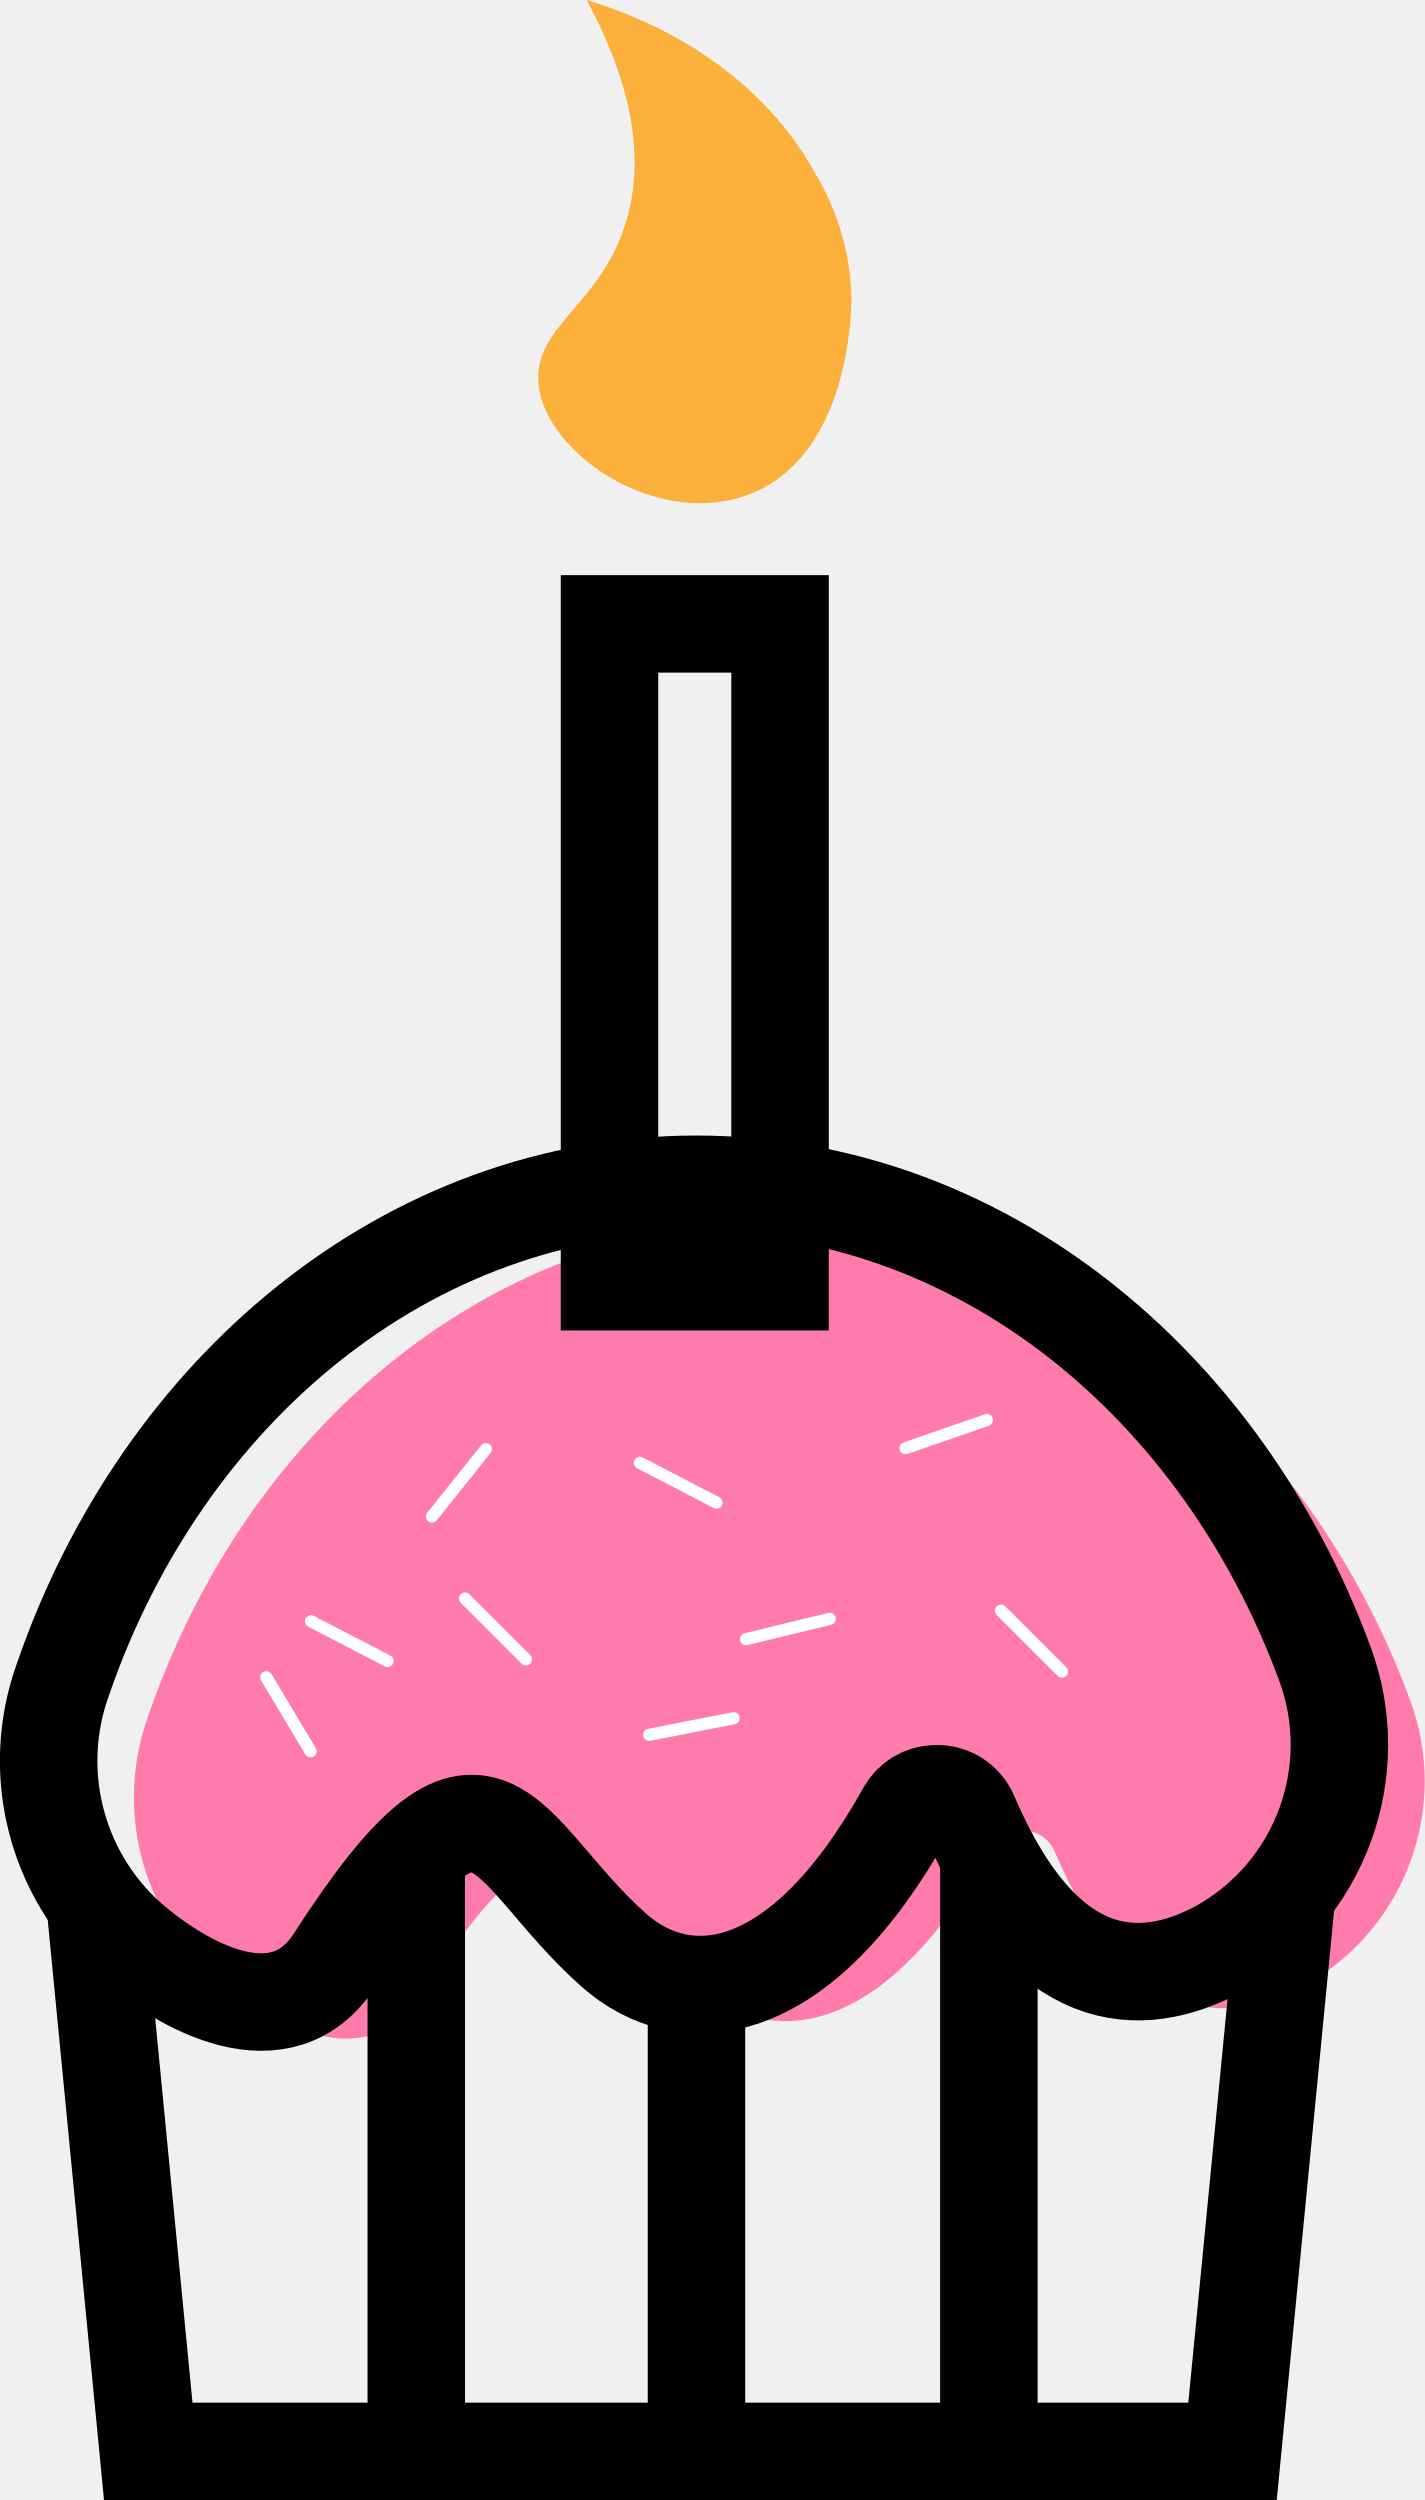
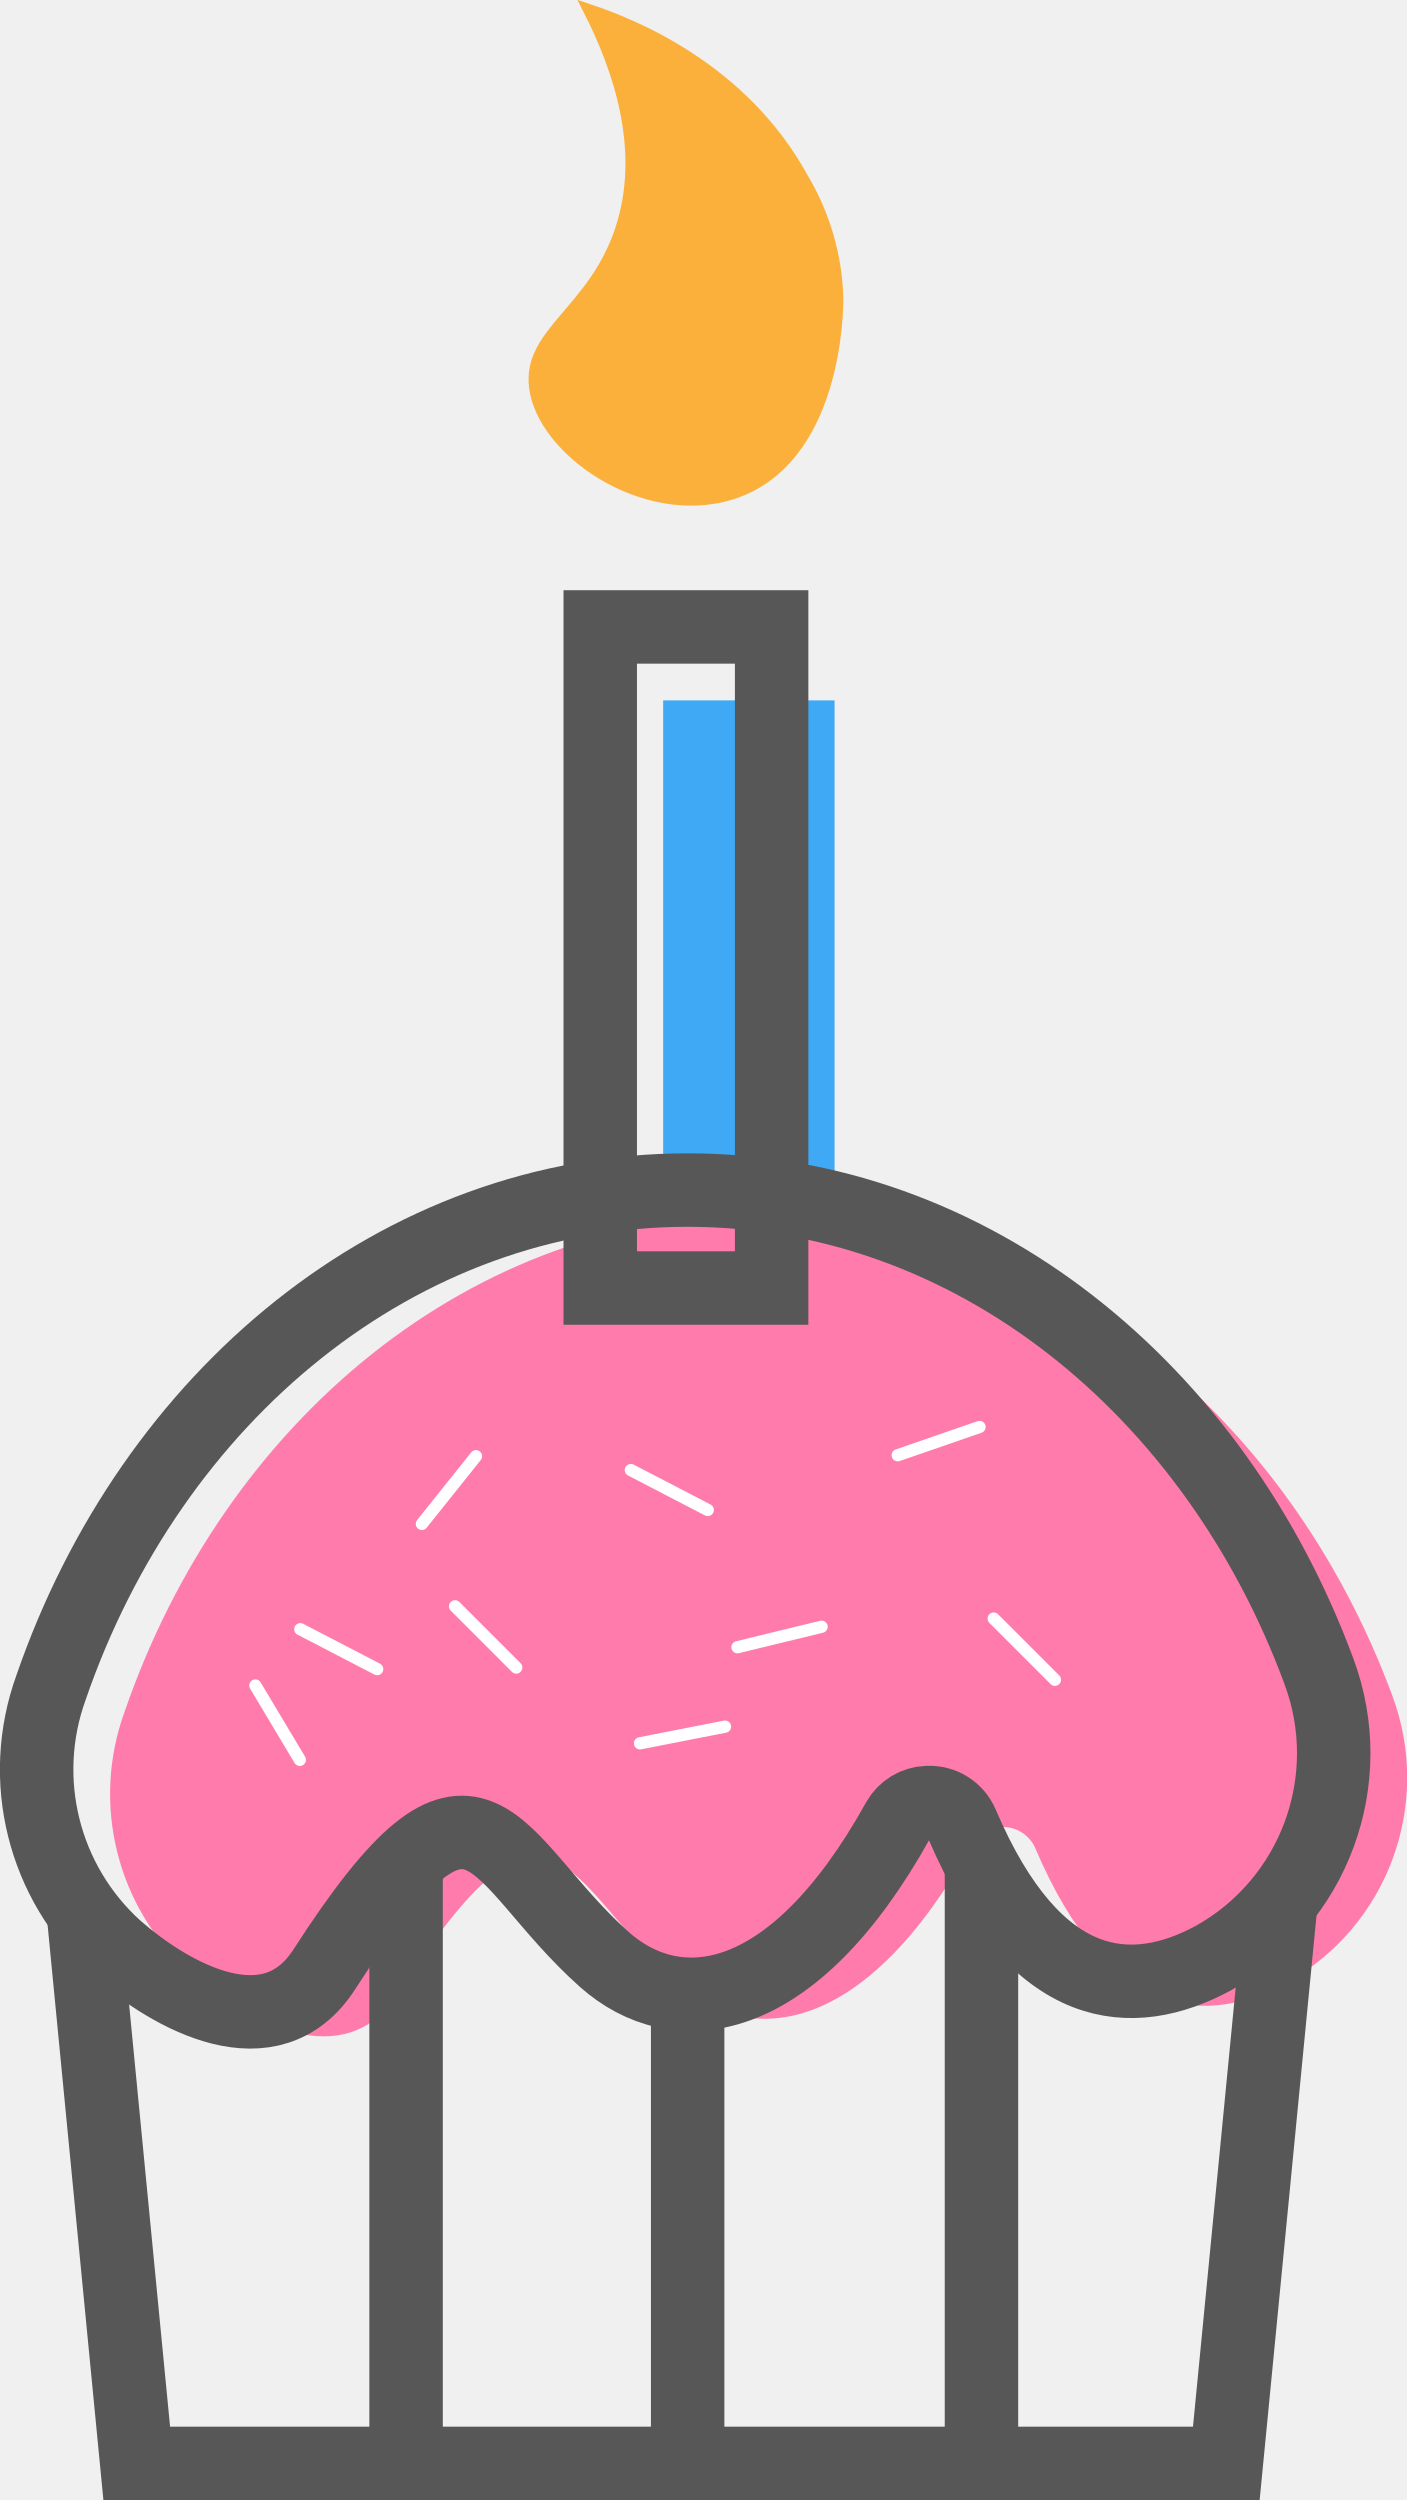
- <svg xmlns="http://www.w3.org/2000/svg" id="trace" viewBox="0 0 116.92 205.21">
-   <path d="M522.21,212.45c-8.74,15.76-18.21,16.55-24,11.41-9.35-8.32-10.22-18.86-22.9.81-4.34,6.73-12.43,2.25-17-1.75A19.66,19.66,0,0,1,453,201.63C461.2,177.82,481.39,161,505,161c23.15,0,43,16.18,51.55,39.27a19.16,19.16,0,0,1-8.67,23.5c-6.49,3.48-14.4,3.25-20.48-11a2.87,2.87,0,0,0-2.77-1.74h-.08A2.83,2.83,0,0,0,522.21,212.45Z" transform="translate(-440.83 -60.79)" style="fill:#ff7bac" />
-   <path d="M443.5,209.5" transform="translate(-440.83 -60.79)" style="fill:none;stroke:#000;stroke-miterlimit:10;stroke-width:8px" />
-   <path d="M515.21,209.45c-8.74,15.76-18.21,16.55-24,11.41-9.35-8.32-10.22-18.86-22.9.81-4.34,6.73-12.43,2.25-17-1.75A19.66,19.66,0,0,1,446,198.63C454.2,174.82,474.39,158,498,158c23.15,0,43,16.18,51.55,39.27a19.16,19.16,0,0,1-8.67,23.5c-6.49,3.48-14.4,3.25-20.48-11a2.87,2.87,0,0,0-2.77-1.74h-.08A2.83,2.83,0,0,0,515.21,209.45Z" transform="translate(-440.83 -60.79)" style="fill:none;stroke:#000;stroke-miterlimit:10;stroke-width:8px" />
-   <polyline points="7.8 156.19 12.17 201.22 101.17 201.22 105.63 155.38" style="fill:none;stroke:#000;stroke-miterlimit:10;stroke-width:8px" />
-   <line x1="81.17" y1="201.21" x2="81.17" y2="152.21" style="fill:none;stroke:#000;stroke-miterlimit:10;stroke-width:8px" />
-   <line x1="34.17" y1="203.21" x2="34.17" y2="152.21" style="fill:none;stroke:#000;stroke-miterlimit:10;stroke-width:8px" />
-   <line x1="57.17" y1="203.21" x2="57.17" y2="163.21" style="fill:none;stroke:#000;stroke-miterlimit:10;stroke-width:8px" />
-   <rect x="50.03" y="51.21" width="14" height="54" style="fill:none;stroke:#000;stroke-miterlimit:10;stroke-width:8px" />
-   <path d="M510.22,85.21c0,.86-.07,13.29-8.75,15.92-7.08,2.15-15.32-3.58-15.93-8.75-.52-4.42,4.78-6.15,7-12.74s-.19-13.35-2.55-18c3.44,1.15,12.43,4.7,17.36,13.69A20.19,20.19,0,0,1,510.22,85.21Z" transform="translate(-440.83 -60.79)" style="fill:#fbb03b;stroke:#fbb03b;stroke-miterlimit:10" />
-   <line x1="74.33" y1="118.87" x2="81.01" y2="116.56" style="fill:none;stroke:#fff;stroke-linecap:round;stroke-miterlimit:10" />
-   <line x1="38.17" y1="131.21" x2="43.17" y2="136.21" style="fill:none;stroke:#fff;stroke-linecap:round;stroke-miterlimit:10" />
-   <line x1="61.24" y1="134.55" x2="68.11" y2="132.88" style="fill:none;stroke:#fff;stroke-linecap:round;stroke-miterlimit:10" />
-   <line x1="82.17" y1="132.21" x2="87.17" y2="137.21" style="fill:none;stroke:#fff;stroke-linecap:round;stroke-miterlimit:10" />
-   <line x1="52.53" y1="120.08" x2="58.81" y2="123.34" style="fill:none;stroke:#fff;stroke-linecap:round;stroke-miterlimit:10" />
-   <line x1="39.88" y1="118.95" x2="35.46" y2="124.48" style="fill:none;stroke:#fff;stroke-linecap:round;stroke-miterlimit:10" />
-   <line x1="25.53" y1="133.08" x2="31.81" y2="136.34" style="fill:none;stroke:#fff;stroke-linecap:round;stroke-miterlimit:10" />
-   <line x1="21.86" y1="137.68" x2="25.49" y2="143.75" style="fill:none;stroke:#fff;stroke-linecap:round;stroke-miterlimit:10" />
-   <line x1="53.28" y1="142.4" x2="60.22" y2="141.04" style="fill:none;stroke:#fff;stroke-linecap:round;stroke-miterlimit:10" />
+ <svg xmlns="http://www.w3.org/2000/svg" id="trace" viewBox="0 0 114.92 204.21">
+   <rect x="54.17" y="57.21" width="14" height="54" style="fill:#3fa9f5" />
+   <path d="M521.21,211.45c-8.74,15.76-18.21,16.55-24,11.41-9.35-8.32-10.22-18.86-22.9.81-4.34,6.73-12.43,2.25-17-1.75A19.66,19.66,0,0,1,452,200.63C460.2,176.82,480.39,160,504,160c23.15,0,43,16.18,51.55,39.27a19.16,19.16,0,0,1-8.67,23.5c-6.49,3.48-14.4,3.25-20.48-11a2.87,2.87,0,0,0-2.77-1.74h-.08A2.83,2.83,0,0,0,521.21,211.45Z" transform="translate(-441.83 -60.79)" style="fill:#ff7bac" />
+   <path d="M443.5,209.5" transform="translate(-441.83 -60.79)" style="fill:none;stroke:#000;stroke-miterlimit:10;stroke-width:8px" />
+   <path d="M515.21,209.45c-8.74,15.76-18.21,16.55-24,11.41-9.35-8.32-10.22-18.86-22.9.81-4.34,6.73-12.43,2.25-17-1.75A19.66,19.66,0,0,1,446,198.63C454.2,174.82,474.39,158,498,158c23.15,0,43,16.18,51.55,39.27a19.16,19.16,0,0,1-8.67,23.5c-6.49,3.48-14.4,3.25-20.48-11a2.87,2.87,0,0,0-2.77-1.74h-.08A2.83,2.83,0,0,0,515.21,209.45Z" transform="translate(-441.83 -60.79)" style="fill:none;stroke:#575757;stroke-miterlimit:10;stroke-width:6px" />
+   <polyline points="6.8 156.19 11.17 201.22 100.17 201.22 104.63 155.38" style="fill:none;stroke:#575757;stroke-miterlimit:10;stroke-width:6px" />
+   <line x1="80.17" y1="201.21" x2="80.17" y2="152.21" style="fill:none;stroke:#575757;stroke-miterlimit:10;stroke-width:6px" />
+   <line x1="33.17" y1="203.21" x2="33.17" y2="152.21" style="fill:none;stroke:#575757;stroke-miterlimit:10;stroke-width:6px" />
+   <line x1="56.17" y1="203.21" x2="56.17" y2="163.21" style="fill:none;stroke:#575757;stroke-miterlimit:10;stroke-width:6px" />
+   <rect x="49.03" y="51.21" width="14" height="54" style="fill:none;stroke:#575757;stroke-miterlimit:10;stroke-width:6px" />
+   <path d="M510.22,85.21c0,.86-.07,13.29-8.75,15.92-7.08,2.15-15.32-3.58-15.93-8.75-.52-4.42,4.78-6.15,7-12.74s-.19-13.35-2.55-18c3.44,1.15,12.43,4.7,17.36,13.69A20.19,20.19,0,0,1,510.22,85.21Z" transform="translate(-441.83 -60.79)" style="fill:#fbb03b;stroke:#fbb03b;stroke-miterlimit:10" />
+   <line x1="73.33" y1="118.87" x2="80.01" y2="116.56" style="fill:none;stroke:#fff;stroke-linecap:round;stroke-miterlimit:10" />
+   <line x1="37.17" y1="131.21" x2="42.17" y2="136.21" style="fill:none;stroke:#fff;stroke-linecap:round;stroke-miterlimit:10" />
+   <line x1="60.24" y1="134.55" x2="67.11" y2="132.88" style="fill:none;stroke:#fff;stroke-linecap:round;stroke-miterlimit:10" />
+   <line x1="81.17" y1="132.21" x2="86.17" y2="137.21" style="fill:none;stroke:#fff;stroke-linecap:round;stroke-miterlimit:10" />
+   <line x1="51.53" y1="120.08" x2="57.81" y2="123.34" style="fill:none;stroke:#fff;stroke-linecap:round;stroke-miterlimit:10" />
+   <line x1="38.88" y1="118.95" x2="34.46" y2="124.48" style="fill:none;stroke:#fff;stroke-linecap:round;stroke-miterlimit:10" />
+   <line x1="24.53" y1="133.08" x2="30.81" y2="136.34" style="fill:none;stroke:#fff;stroke-linecap:round;stroke-miterlimit:10" />
+   <line x1="20.86" y1="137.68" x2="24.49" y2="143.75" style="fill:none;stroke:#fff;stroke-linecap:round;stroke-miterlimit:10" />
+   <line x1="52.28" y1="142.4" x2="59.22" y2="141.04" style="fill:none;stroke:#fff;stroke-linecap:round;stroke-miterlimit:10" />
</svg>
